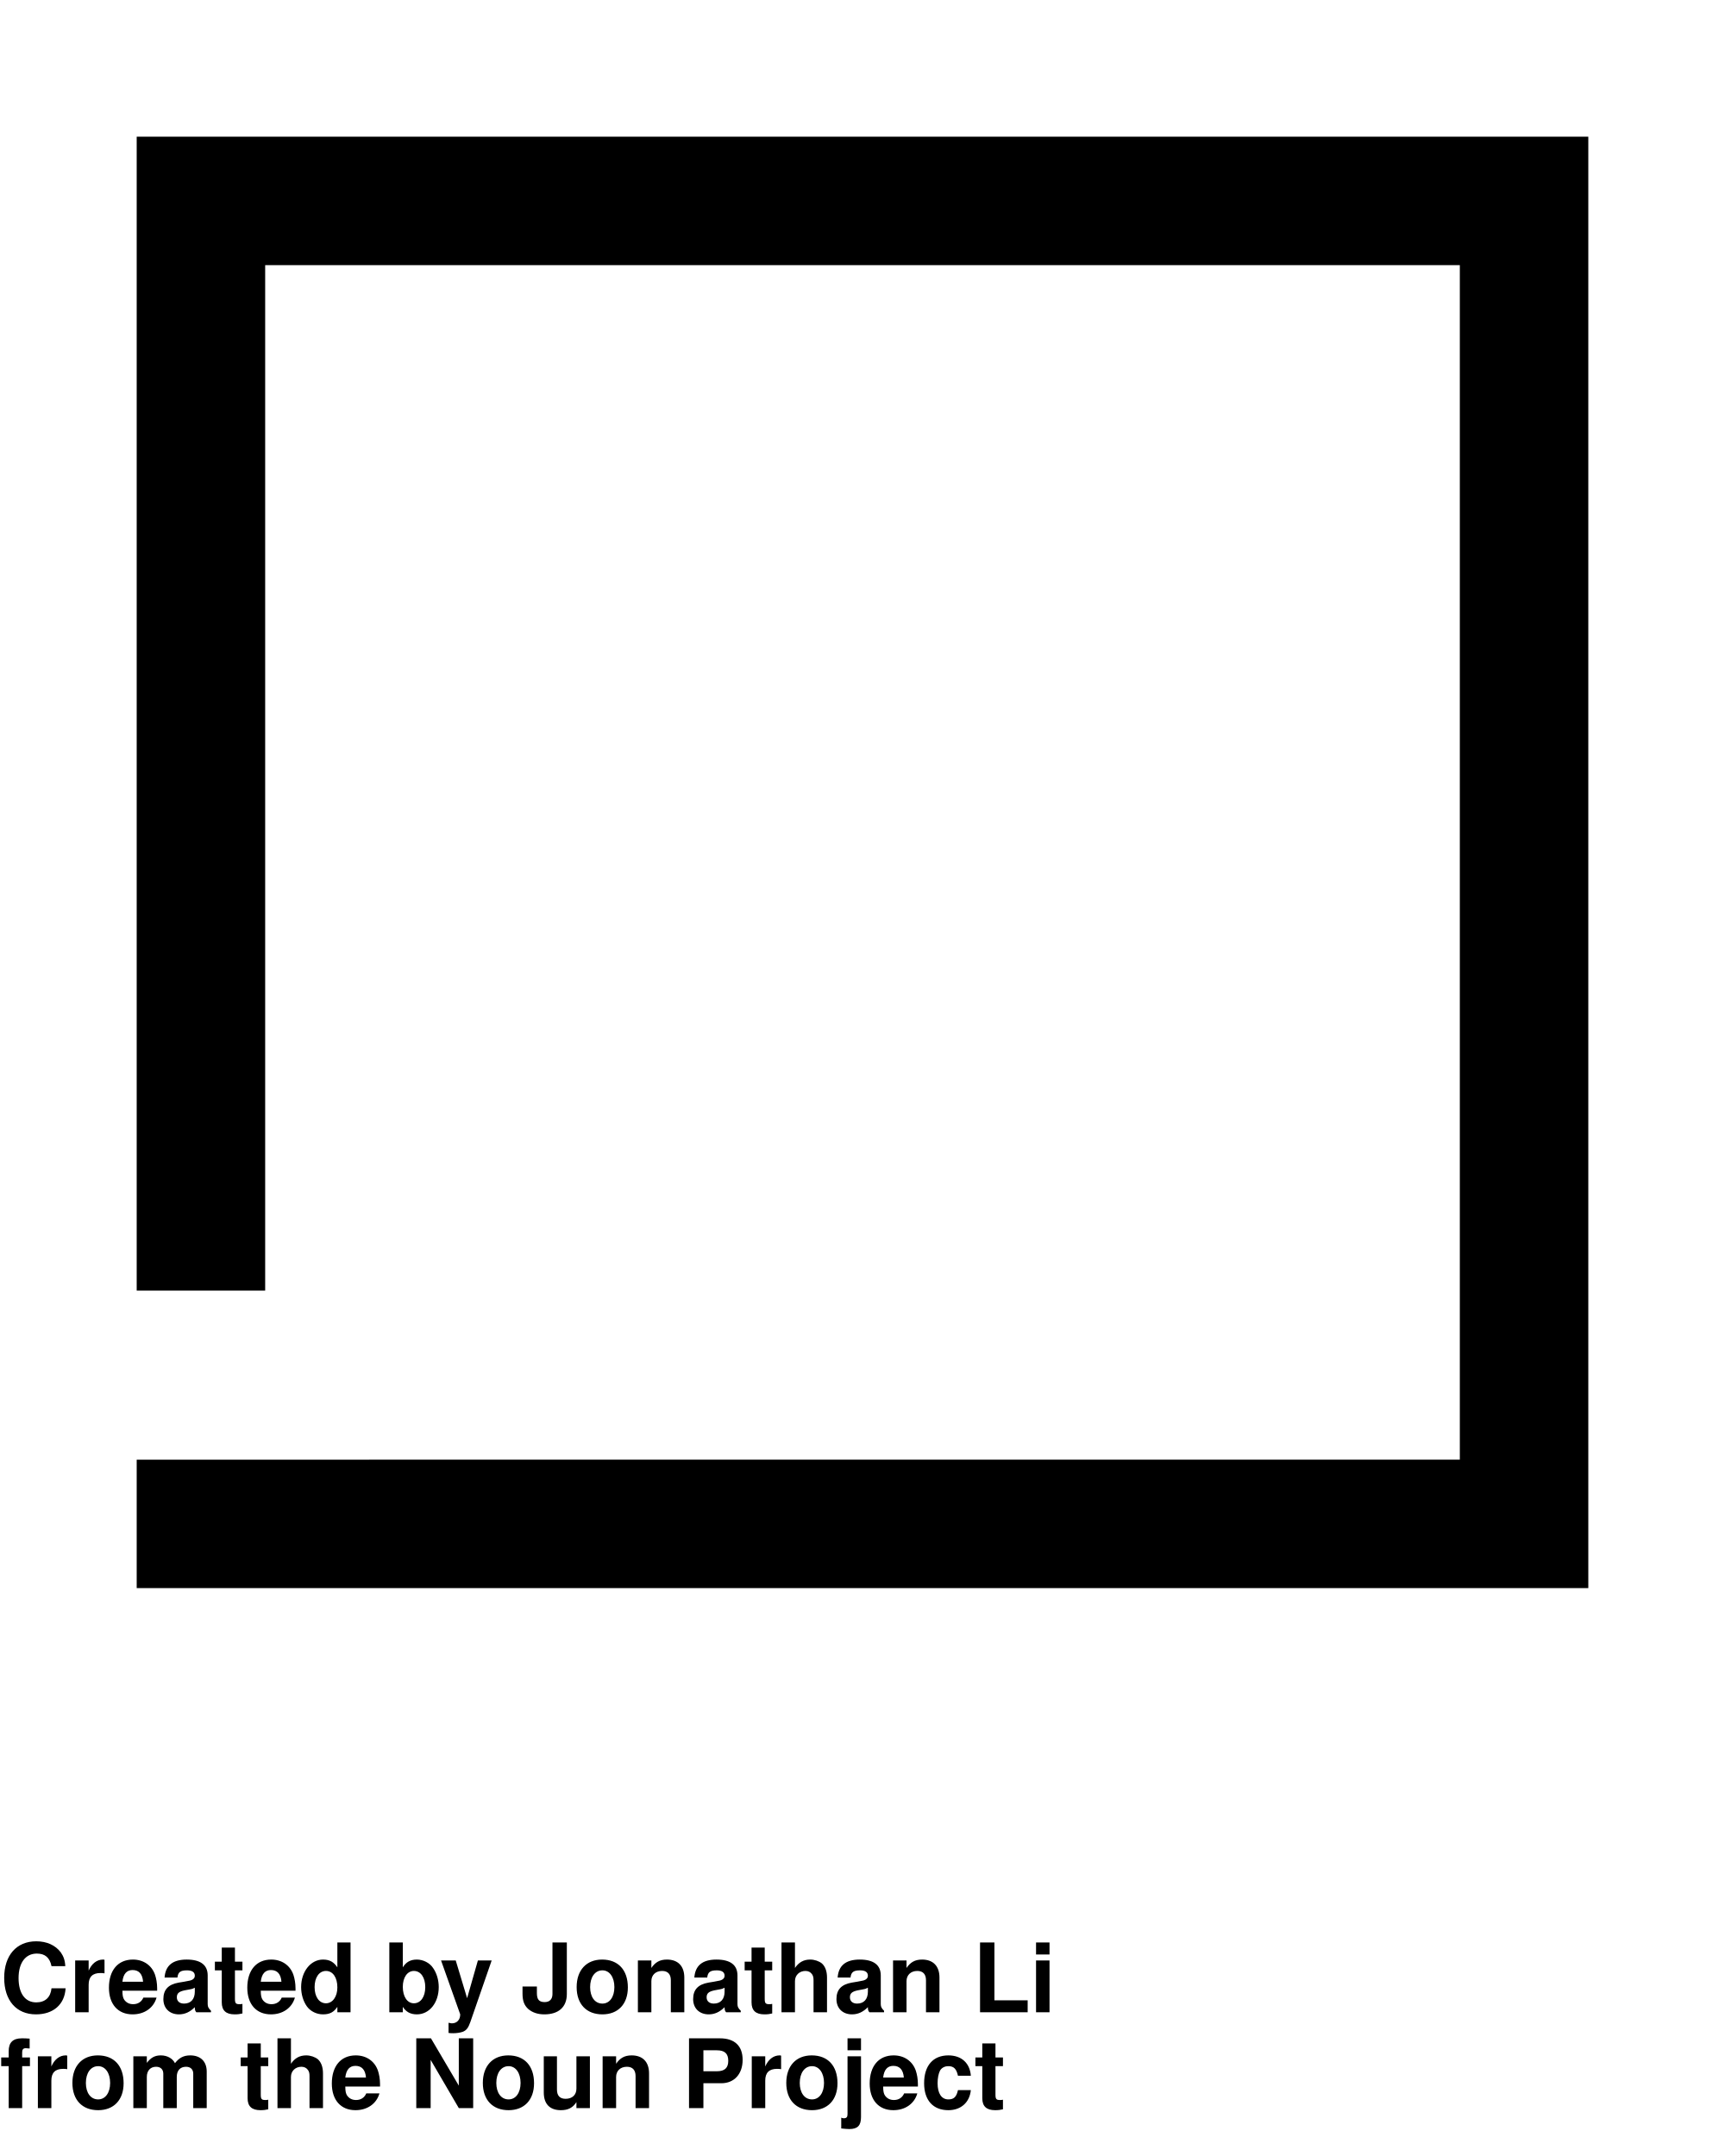
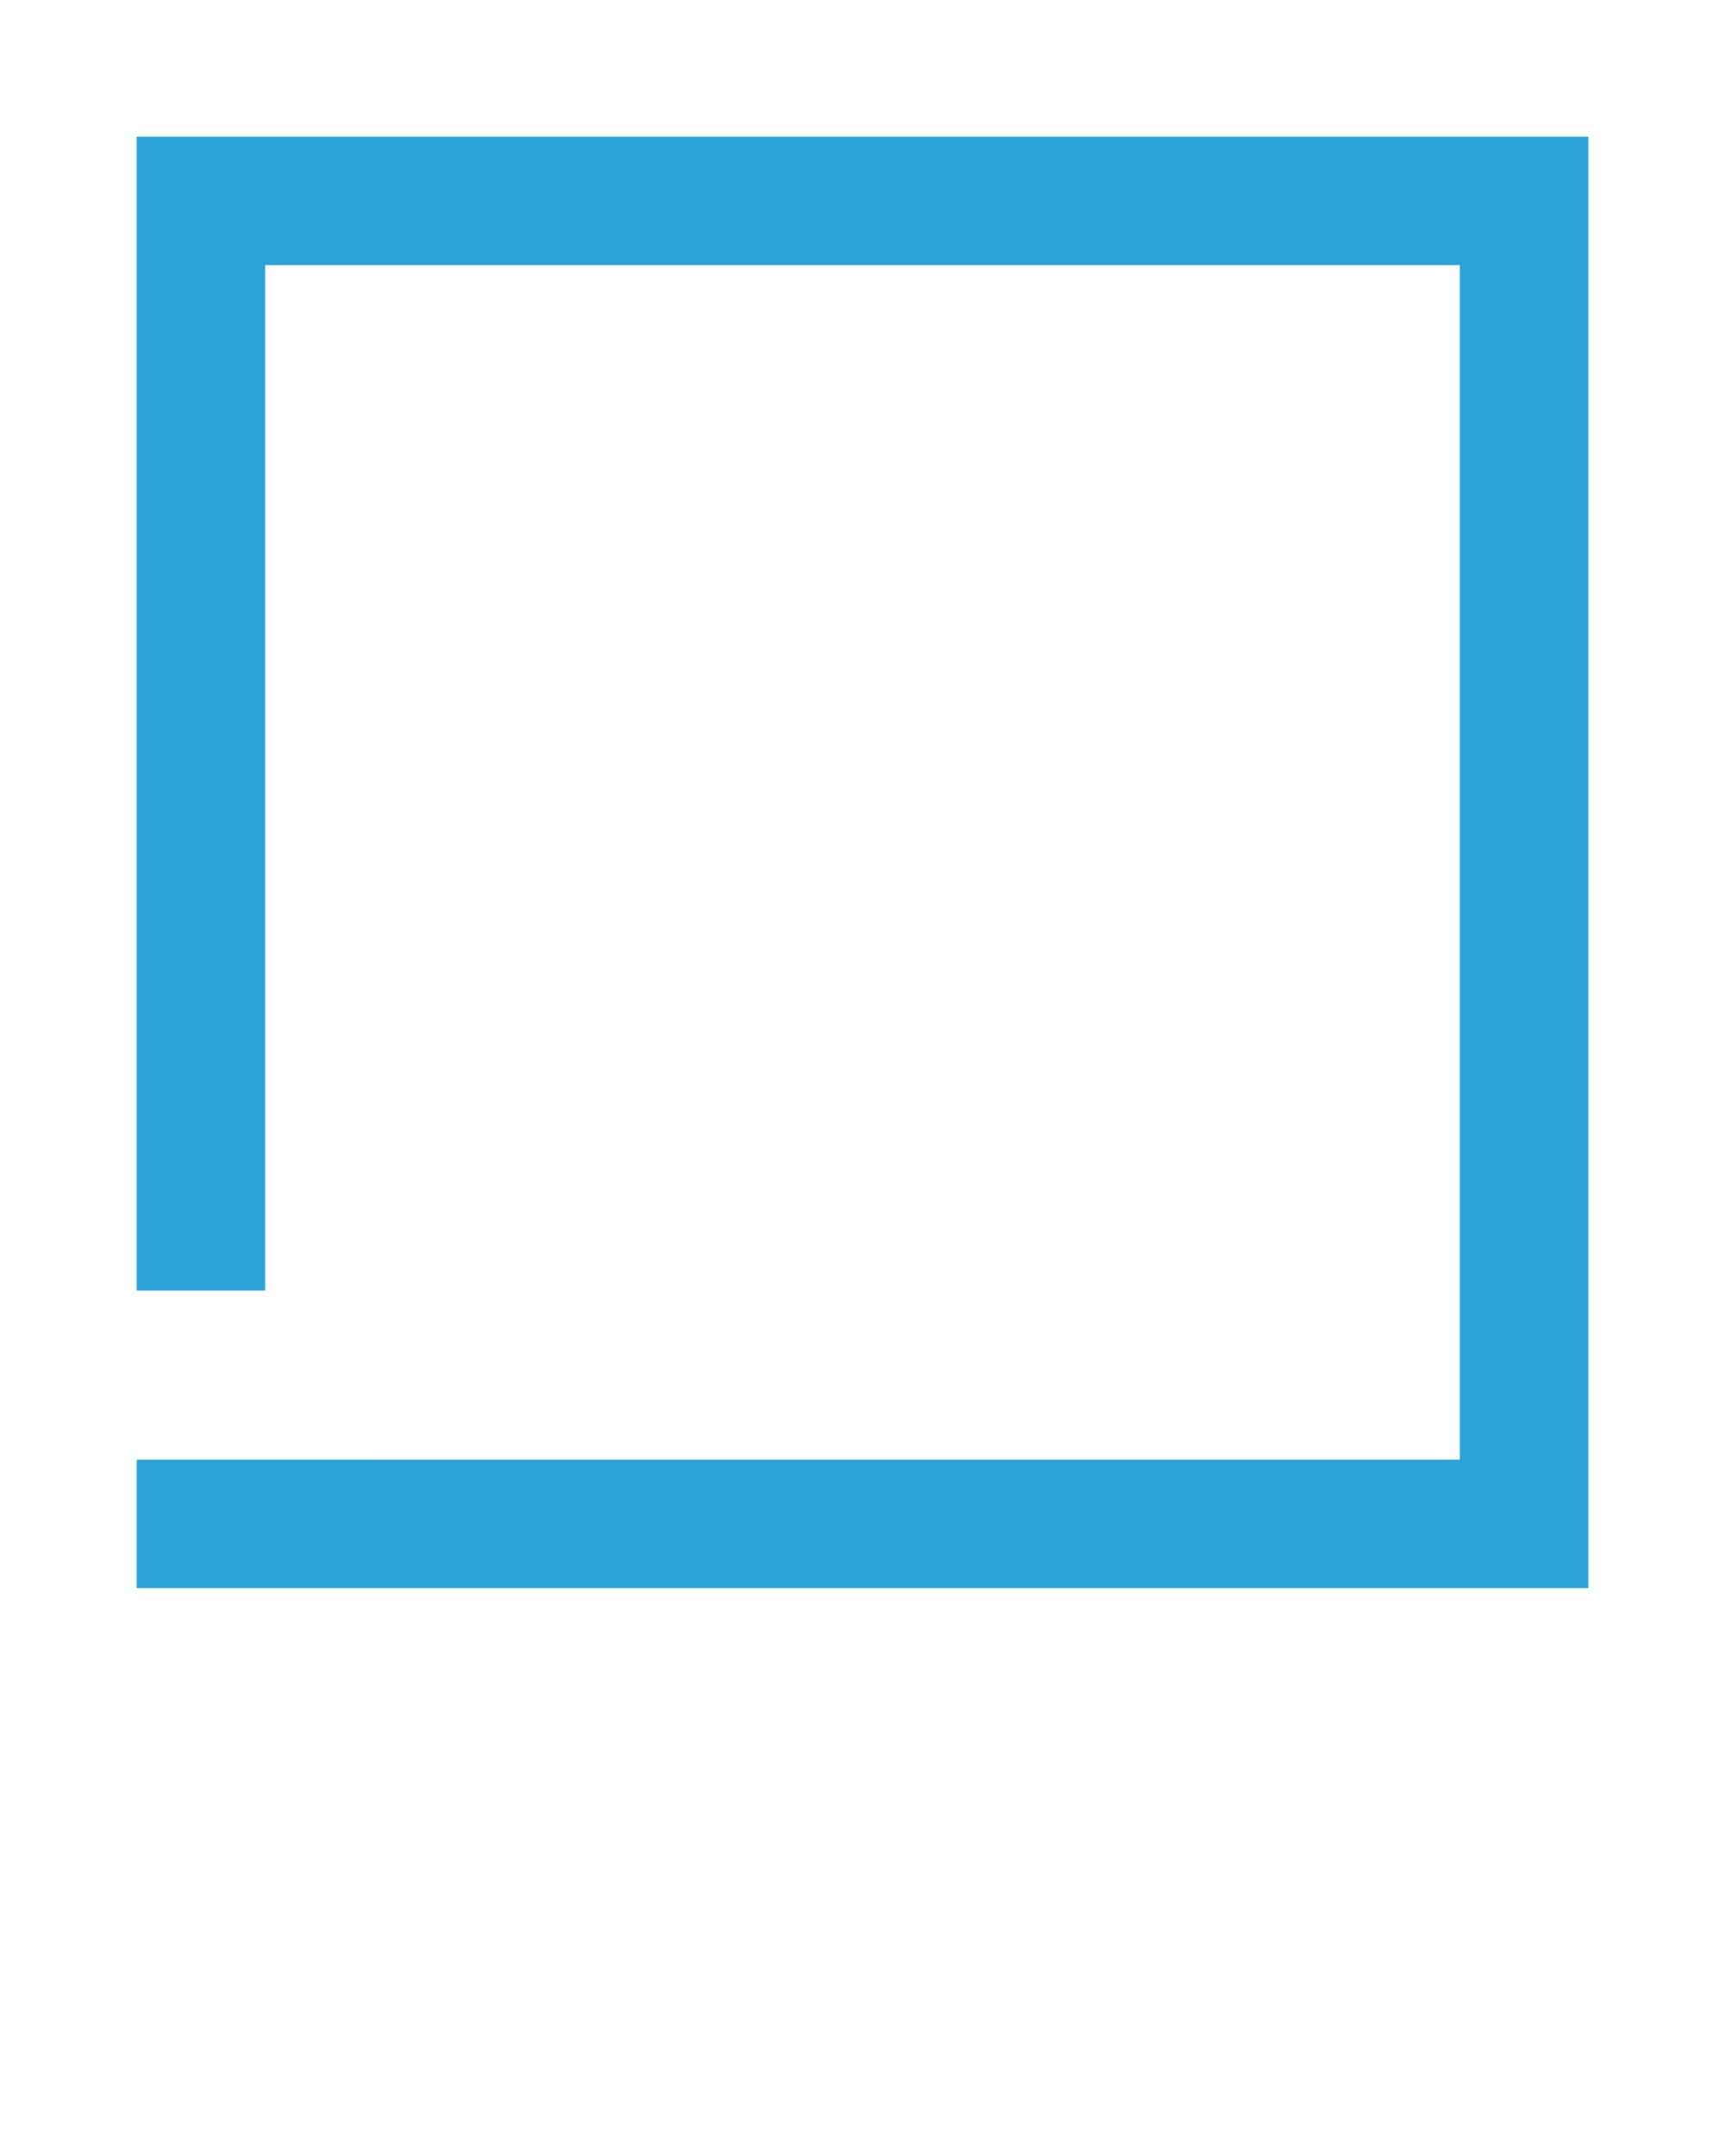
<svg xmlns="http://www.w3.org/2000/svg" version="1.1" x="0px" y="0px" viewBox="0 0 90 112.5" enable-background="new 0 0 90 90" xml:space="preserve">
  <g>
-     <polygon fill="#000000" points="7.132,7.132 7.132,67.343 13.835,67.343 13.835,13.835 76.165,13.835 76.165,76.164 19.253,76.164    19.253,76.166 7.132,76.166 7.132,82.867 82.868,82.867 82.868,7.132  " />
+     <polygon fill="#2BA3D6" points="7.132,7.132 7.132,67.343 13.835,67.343 13.835,13.835 76.165,13.835 76.165,76.164 19.253,76.164    19.253,76.166 7.132,76.166 7.132,82.867 82.868,82.867 82.868,7.132  " />
  </g>
-   <text x="0" y="105" fill="#000000" font-size="5px" font-weight="bold" font-family="'Helvetica Neue', Helvetica, Arial-Unicode, Arial, Sans-serif">Created by Jonathan Li</text>
-   <text x="0" y="110" fill="#000000" font-size="5px" font-weight="bold" font-family="'Helvetica Neue', Helvetica, Arial-Unicode, Arial, Sans-serif">from the Noun Project</text>
</svg>
